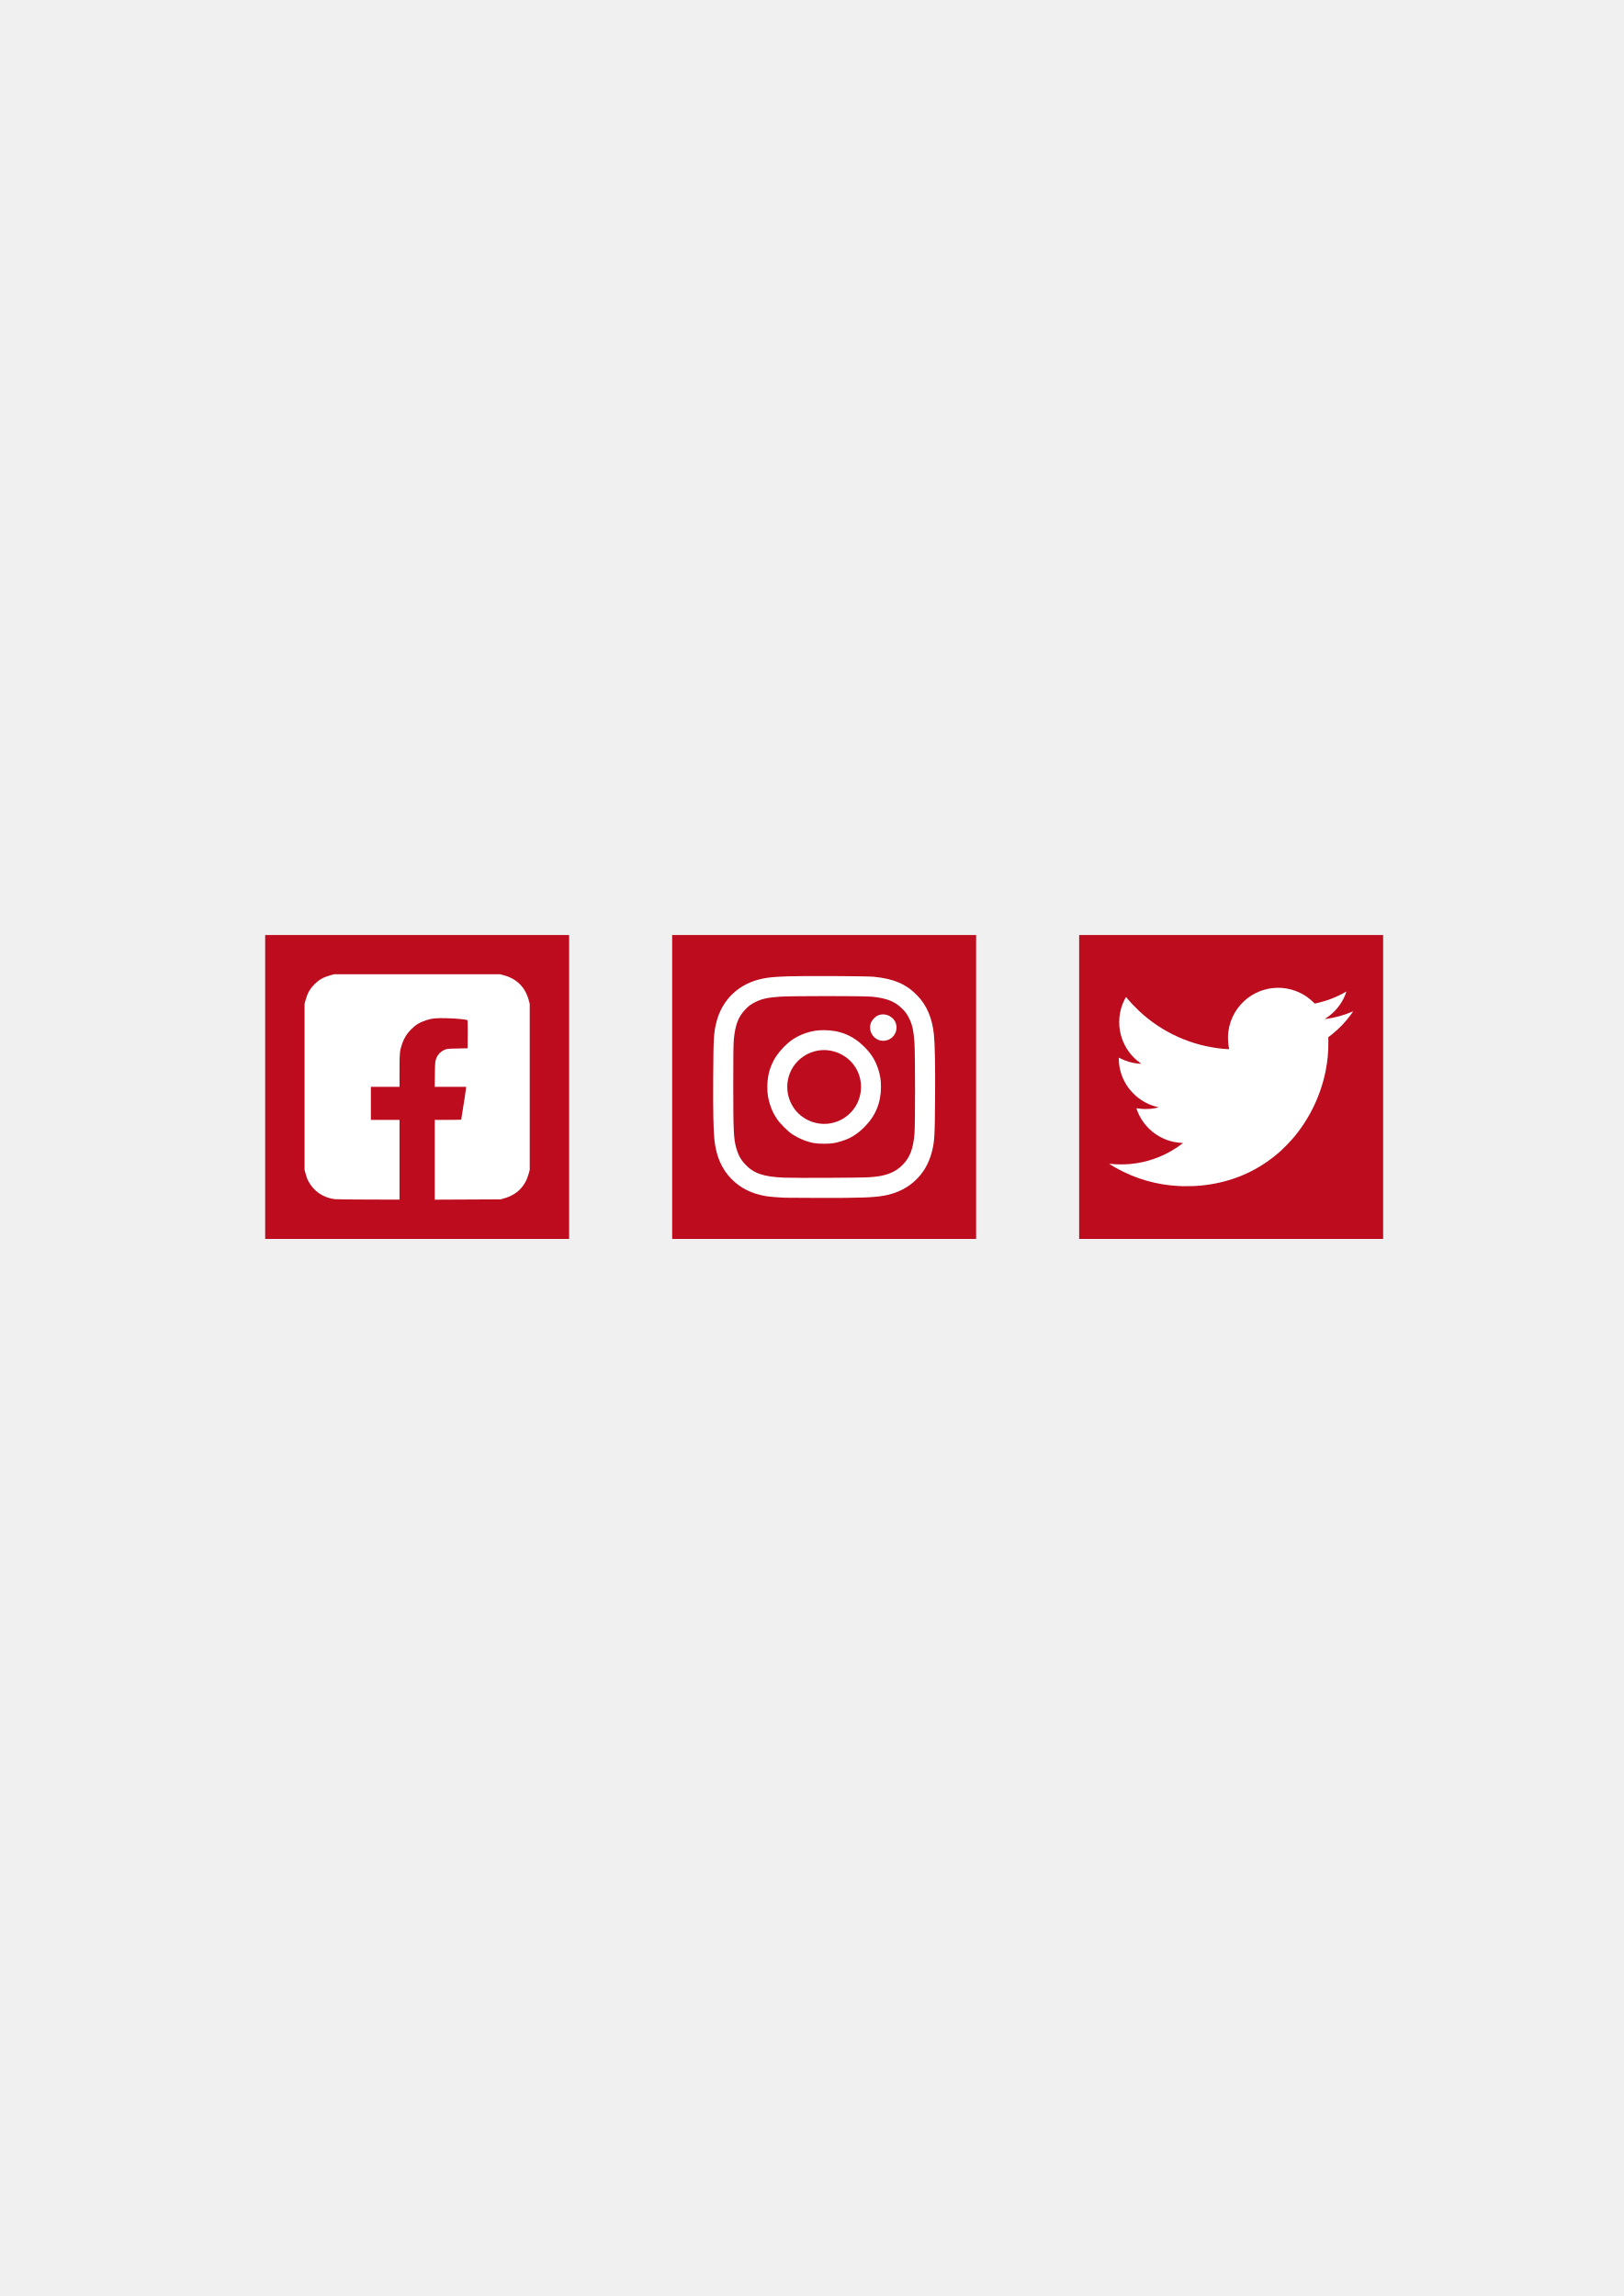
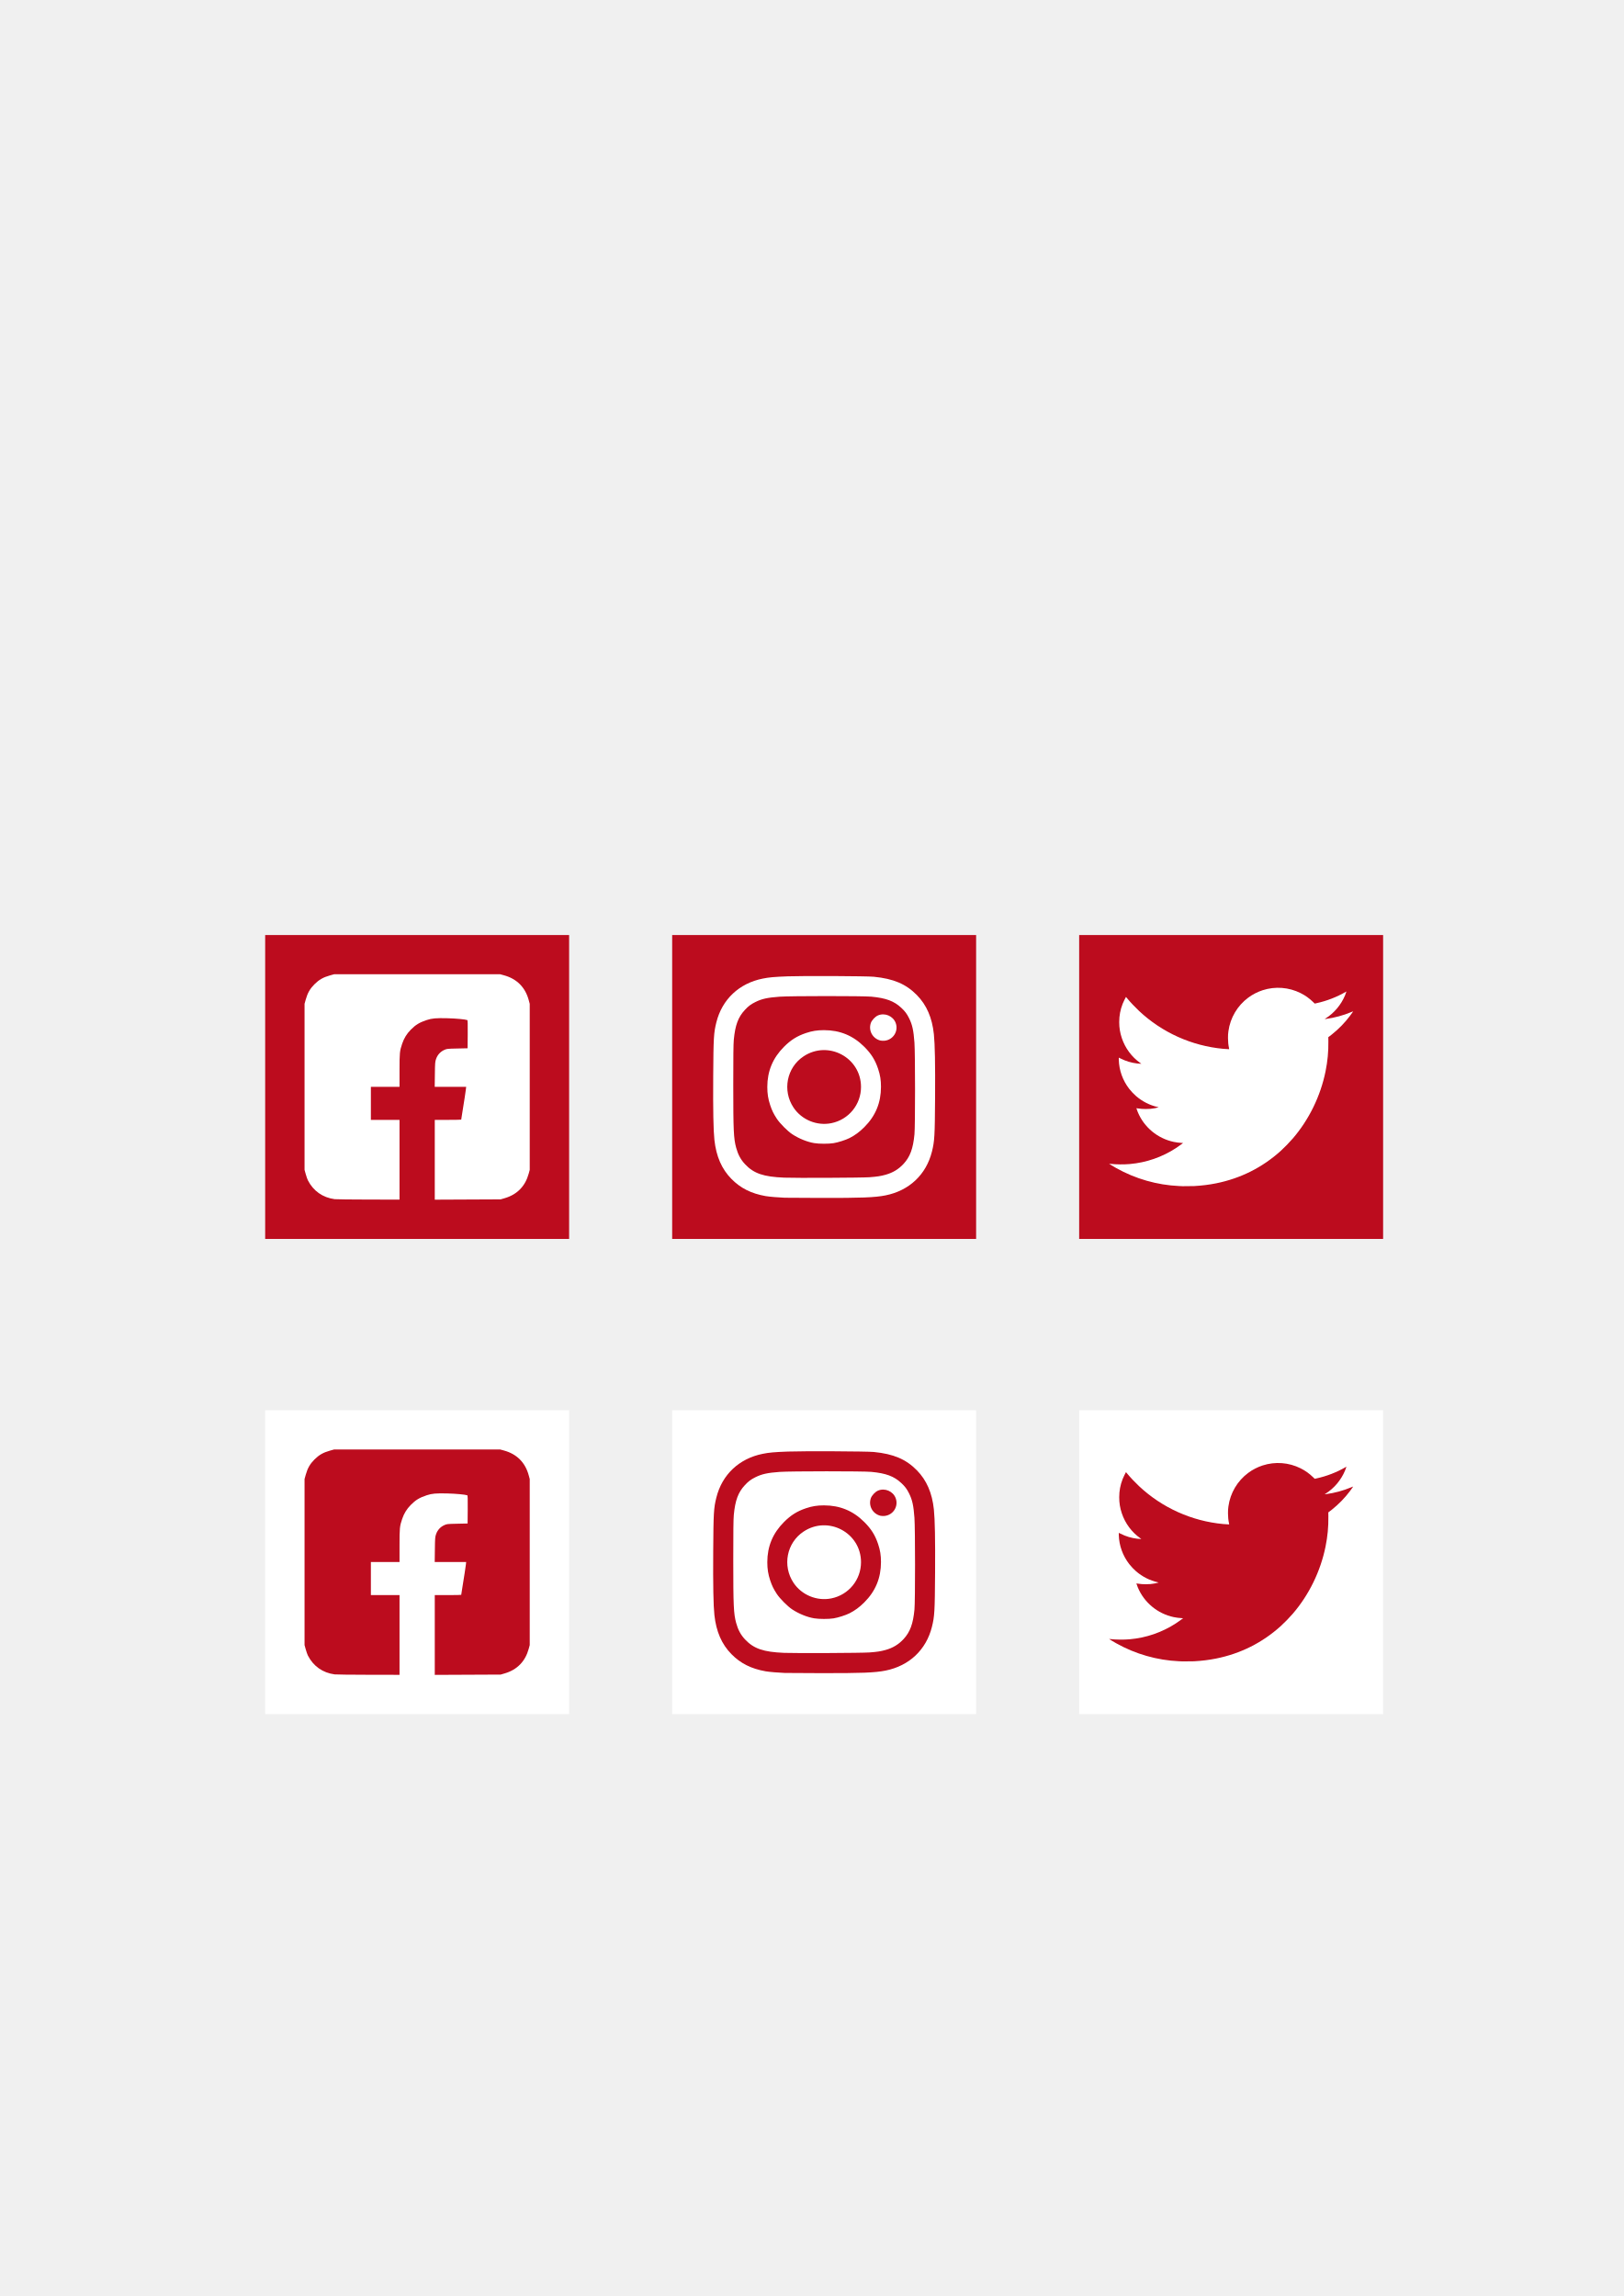
<svg xmlns="http://www.w3.org/2000/svg" width="210mm" height="297mm" viewBox="0 0 210 297" version="1.1" id="svg8">
  <defs id="defs2" />
  <g id="layer1">
    <path style="fill:#000000;stroke-width:1" id="path931" d="" />
    <rect style="fill:#bc0c1e;stroke:none;stroke-width:5;fill-opacity:1" id="rect919" width="39.31" height="39.31" x="34.296" y="120.952" />
    <rect style="fill:#bc0c1e;stroke:none;stroke-width:5;fill-opacity:1" id="rect921" width="39.31" height="39.31" x="86.935" y="120.952" />
    <rect style="fill:#bc0c1e;stroke:none;stroke-width:5;fill-opacity:1" id="rect923" width="39.31" height="39.31" x="139.573" y="120.952" />
    <path style="fill:#ffffff;stroke-width:1" d="m 152.911,153.437 c -0.067,-0.002 -0.259,-0.01 -0.428,-0.018 -2.829,-0.127 -5.637,-0.931 -8.12,-2.325 -0.351,-0.197 -0.928,-0.547 -0.918,-0.556 0.002,-0.002 0.076,0.004 0.164,0.014 0.751,0.083 1.734,0.092 2.51,0.024 2.138,-0.188 4.19,-0.898 5.984,-2.072 0.268,-0.175 0.413,-0.277 0.696,-0.488 l 0.215,-0.161 -0.145,-0.009 c -0.416,-0.025 -0.739,-0.067 -1.071,-0.137 -2.085,-0.443 -3.827,-1.887 -4.644,-3.851 -0.088,-0.212 -0.19,-0.494 -0.182,-0.503 0.003,-0.003 0.099,0.009 0.214,0.027 0.369,0.057 0.602,0.075 1.001,0.075 0.46,1.5e-4 0.742,-0.024 1.163,-0.101 0.227,-0.041 0.505,-0.107 0.505,-0.118 0,-0.005 -0.059,-0.022 -0.131,-0.038 -1.008,-0.224 -1.981,-0.718 -2.795,-1.419 -0.288,-0.248 -0.643,-0.624 -0.884,-0.935 -0.837,-1.081 -1.307,-2.392 -1.348,-3.758 -0.005,-0.153 -0.004,-0.278 1.5e-4,-0.278 0.005,0 0.113,0.052 0.24,0.116 0.691,0.346 1.388,0.555 2.145,0.644 0.168,0.02 0.527,0.046 0.534,0.039 0.002,-0.002 -0.063,-0.05 -0.144,-0.108 -1.107,-0.783 -1.95,-1.921 -2.384,-3.221 -0.233,-0.7 -0.336,-1.336 -0.335,-2.076 7.5e-4,-0.832 0.143,-1.586 0.447,-2.364 0.073,-0.186 0.366,-0.796 0.408,-0.848 l 0.024,-0.03 0.147,0.177 c 0.429,0.518 1.011,1.134 1.538,1.629 2.974,2.795 6.81,4.523 10.888,4.903 0.351,0.033 0.758,0.059 0.768,0.049 0.004,-0.004 -0.004,-0.064 -0.019,-0.133 -0.09,-0.422 -0.132,-0.835 -0.133,-1.314 -4.5e-4,-0.369 0.012,-0.568 0.056,-0.888 0.238,-1.732 1.163,-3.294 2.567,-4.336 0.554,-0.411 1.207,-0.748 1.859,-0.958 1.625,-0.525 3.385,-0.391 4.913,0.374 0.606,0.303 1.122,0.672 1.622,1.159 l 0.198,0.193 0.224,-0.048 c 1.317,-0.284 2.644,-0.799 3.788,-1.467 0.049,-0.029 0.091,-0.05 0.093,-0.048 0.008,0.008 -0.1,0.302 -0.183,0.502 -0.51,1.227 -1.418,2.299 -2.538,3.001 -0.054,0.034 -0.097,0.064 -0.095,0.065 0.002,0.002 0.084,-0.007 0.182,-0.02 1.103,-0.147 2.218,-0.45 3.255,-0.884 0.132,-0.055 0.243,-0.1 0.247,-0.1 0.013,0 -0.215,0.326 -0.416,0.594 -0.664,0.885 -1.451,1.693 -2.337,2.399 -0.122,0.097 -0.275,0.216 -0.341,0.263 l -0.119,0.086 0.007,0.537 c 0.018,1.343 -0.099,2.576 -0.367,3.896 -0.648,3.187 -2.129,6.225 -4.222,8.664 -0.428,0.499 -1.106,1.197 -1.566,1.612 -2.388,2.155 -5.197,3.565 -8.372,4.202 -0.912,0.183 -1.79,0.292 -2.841,0.353 -0.229,0.013 -1.295,0.025 -1.527,0.017 z" id="path933" />
    <path style="fill:#ffffff;stroke-width:1" d="m 101.511,154.934 c -0.786,-0.027 -2.039,-0.134 -2.486,-0.213 -1.865,-0.329 -3.249,-1.023 -4.429,-2.225 -1.253,-1.275 -1.964,-2.905 -2.199,-5.043 -0.133,-1.208 -0.183,-3.872 -0.155,-8.22 0.032,-5.013 0.068,-5.629 0.407,-6.986 0.742,-2.973 2.944,-5.05 6.001,-5.661 0.837,-0.167 1.459,-0.223 3.255,-0.292 1.971,-0.076 10.194,-0.035 11.11,0.055 2.548,0.251 4.161,0.937 5.568,2.369 1.26,1.282 1.979,2.94 2.2,5.071 0.135,1.299 0.183,3.857 0.155,8.192 -0.033,5.014 -0.069,5.631 -0.407,6.986 -0.743,2.978 -2.937,5.046 -6.001,5.661 -1.372,0.275 -3.125,0.343 -8.473,0.33 -2.253,-0.005 -4.298,-0.017 -4.545,-0.025 z m 10.942,-2.653 c 0.997,-0.075 1.445,-0.144 2.076,-0.32 0.946,-0.264 1.687,-0.711 2.331,-1.408 0.847,-0.917 1.234,-1.966 1.411,-3.83 0.102,-1.074 0.1,-10.451 -0.003,-11.866 -0.115,-1.574 -0.276,-2.308 -0.691,-3.143 -0.292,-0.587 -0.524,-0.896 -1.022,-1.359 -0.93,-0.866 -1.971,-1.253 -3.85,-1.431 -1.074,-0.102 -10.452,-0.099 -11.866,0.003 -1.574,0.114 -2.308,0.276 -3.143,0.691 -0.587,0.292 -0.896,0.524 -1.359,1.022 -0.866,0.929 -1.253,1.97 -1.431,3.85 -0.053,0.553 -0.072,2.126 -0.07,5.836 0.002,5.942 0.047,6.929 0.373,8.136 0.239,0.885 0.598,1.55 1.158,2.143 1.124,1.192 2.375,1.619 5.057,1.73 1.488,0.061 10.05,0.019 11.029,-0.054 z m -7.147,-4.414 c -0.917,-0.154 -1.968,-0.579 -2.841,-1.15 -0.597,-0.391 -1.606,-1.405 -2.003,-2.014 -0.423,-0.649 -0.617,-1.05 -0.854,-1.757 -0.26,-0.777 -0.369,-1.469 -0.369,-2.339 0,-2.04 0.708,-3.745 2.156,-5.195 0.892,-0.892 1.686,-1.391 2.838,-1.782 0.79,-0.268 1.45,-0.374 2.329,-0.374 2.07,1.1e-4 3.766,0.7 5.223,2.156 0.895,0.894 1.4,1.699 1.783,2.845 0.269,0.802 0.373,1.451 0.373,2.321 -10e-5,2.07 -0.7,3.766 -2.156,5.223 -0.619,0.62 -1.222,1.065 -1.915,1.414 -0.502,0.253 -1.468,0.561 -2.059,0.657 -0.639,0.104 -1.868,0.101 -2.503,-0.005 z m 2.225,-2.58 c 2.235,-0.458 3.827,-2.406 3.827,-4.681 0,-3.813 -4.25,-6.076 -7.434,-3.958 -2.182,1.452 -2.761,4.417 -1.294,6.623 1.055,1.586 3.032,2.399 4.9,2.016 z m 6.337,-10.687 c -1.006,-0.251 -1.574,-1.287 -1.242,-2.263 0.124,-0.363 0.563,-0.831 0.925,-0.987 0.888,-0.382 1.958,0.075 2.294,0.979 0.392,1.057 -0.333,2.196 -1.462,2.296 -0.167,0.015 -0.399,0.003 -0.515,-0.026 z" id="path929" />
    <path style="fill:#ffffff;stroke-width:1" d="m 43.293,155.122 c -1.561,-0.211 -2.767,-1.061 -3.475,-2.448 -0.065,-0.128 -0.188,-0.482 -0.274,-0.787 l -0.155,-0.555 v -10.743 -10.743 l 0.155,-0.555 c 0.236,-0.845 0.552,-1.397 1.132,-1.977 0.579,-0.579 1.131,-0.895 1.977,-1.132 l 0.555,-0.155 h 10.743 10.743 l 0.484,0.132 c 1.658,0.452 2.75,1.544 3.202,3.202 l 0.132,0.484 v 10.743 10.743 l -0.132,0.484 c -0.443,1.627 -1.506,2.712 -3.11,3.178 l -0.519,0.151 -4.26,0.02 -4.26,0.02 v -5.161 -5.161 h 1.71 c 0.94,0 1.71,-0.015 1.71,-0.033 0,-0.018 0.063,-0.422 0.14,-0.898 0.259,-1.595 0.426,-2.686 0.463,-3.016 l 0.037,-0.328 h -2.034 -2.034 l 0.021,-1.61 c 0.02,-1.519 0.029,-1.632 0.157,-2.001 0.18,-0.518 0.549,-0.927 1.039,-1.152 0.355,-0.163 0.372,-0.165 1.698,-0.194 l 1.339,-0.03 0.015,-1.811 c 0.012,-1.419 -3e-4,-1.816 -0.057,-1.836 -0.293,-0.101 -1.479,-0.211 -2.58,-0.239 -1.45,-0.037 -1.986,0.01 -2.655,0.231 -0.947,0.313 -1.439,0.611 -2.075,1.256 -0.521,0.528 -0.875,1.107 -1.115,1.822 -0.317,0.942 -0.338,1.161 -0.338,3.453 v 2.111 h -1.852 -1.852 v 2.137 2.137 h 1.852 1.852 v 5.158 5.158 l -4.032,-0.007 c -2.218,-0.004 -4.173,-0.026 -4.346,-0.05 z" id="path927" />
+     <rect style="fill:#ffffff;fill-opacity:1;stroke:none;stroke-width:5" id="rect837" width="39.31" height="39.31" x="34.296" y="182.424" />
+     <rect style="fill:#ffffff;fill-opacity:1;stroke:none;stroke-width:5" id="rect839" width="39.31" height="39.31" x="86.935" y="182.424" />
+     <rect style="fill:#ffffff;fill-opacity:1;stroke:none;stroke-width:5" id="rect841" width="39.31" height="39.31" x="139.573" y="182.424" />
+     <path style="fill:#bc0c1e;stroke-width:1;fill-opacity:1" d="m 152.911,214.909 c -0.067,-0.002 -0.259,-0.01 -0.428,-0.018 -2.829,-0.127 -5.637,-0.931 -8.12,-2.325 -0.351,-0.197 -0.928,-0.547 -0.918,-0.556 0.002,-0.002 0.076,0.004 0.164,0.014 0.751,0.083 1.734,0.092 2.51,0.024 2.138,-0.188 4.19,-0.898 5.984,-2.072 0.268,-0.175 0.413,-0.277 0.696,-0.488 l 0.215,-0.161 -0.145,-0.009 c -0.416,-0.025 -0.739,-0.067 -1.071,-0.137 -2.085,-0.443 -3.827,-1.887 -4.644,-3.851 -0.088,-0.212 -0.19,-0.494 -0.182,-0.503 0.003,-0.003 0.099,0.009 0.214,0.027 0.369,0.057 0.602,0.075 1.001,0.075 0.46,1.5e-4 0.742,-0.024 1.163,-0.101 0.227,-0.041 0.505,-0.107 0.505,-0.118 0,-0.005 -0.059,-0.022 -0.131,-0.038 -1.008,-0.224 -1.981,-0.718 -2.795,-1.419 -0.288,-0.248 -0.643,-0.624 -0.884,-0.935 -0.837,-1.081 -1.307,-2.392 -1.348,-3.758 -0.005,-0.153 -0.004,-0.278 1.5e-4,-0.278 0.005,0 0.113,0.052 0.24,0.116 0.691,0.346 1.388,0.555 2.145,0.644 0.168,0.02 0.527,0.046 0.534,0.039 0.002,-0.002 -0.063,-0.05 -0.144,-0.108 -1.107,-0.783 -1.95,-1.921 -2.384,-3.221 -0.233,-0.7 -0.336,-1.336 -0.335,-2.076 7.5e-4,-0.832 0.143,-1.586 0.447,-2.364 0.073,-0.186 0.366,-0.796 0.408,-0.848 l 0.024,-0.03 0.147,0.177 c 0.429,0.518 1.011,1.134 1.538,1.629 2.974,2.795 6.81,4.523 10.888,4.903 0.351,0.033 0.758,0.059 0.768,0.049 0.004,-0.004 -0.004,-0.064 -0.019,-0.133 -0.09,-0.422 -0.132,-0.835 -0.133,-1.314 -4.5e-4,-0.369 0.012,-0.568 0.056,-0.888 0.238,-1.732 1.163,-3.294 2.567,-4.336 0.554,-0.411 1.207,-0.748 1.859,-0.958 1.625,-0.525 3.385,-0.391 4.913,0.374 0.606,0.303 1.122,0.672 1.622,1.159 l 0.198,0.193 0.224,-0.048 c 1.317,-0.284 2.644,-0.799 3.788,-1.467 0.049,-0.029 0.091,-0.05 0.093,-0.048 0.008,0.008 -0.1,0.302 -0.183,0.502 -0.51,1.227 -1.418,2.299 -2.538,3.001 -0.054,0.034 -0.097,0.064 -0.095,0.065 0.002,0.002 0.084,-0.007 0.182,-0.02 1.103,-0.147 2.218,-0.45 3.255,-0.884 0.132,-0.055 0.243,-0.1 0.247,-0.1 0.013,0 -0.215,0.326 -0.416,0.594 -0.664,0.885 -1.451,1.693 -2.337,2.399 -0.122,0.097 -0.275,0.216 -0.341,0.263 l -0.119,0.086 0.007,0.537 c 0.018,1.343 -0.099,2.576 -0.367,3.896 -0.648,3.187 -2.129,6.225 -4.222,8.664 -0.428,0.499 -1.106,1.197 -1.566,1.612 -2.388,2.155 -5.197,3.565 -8.372,4.202 -0.912,0.183 -1.79,0.292 -2.841,0.353 -0.229,0.013 -1.295,0.025 -1.527,0.017 z" id="path843" />
+     <path style="fill:#bc0c1e;stroke-width:1;fill-opacity:1" d="m 101.511,216.406 c -0.786,-0.027 -2.039,-0.134 -2.486,-0.213 -1.865,-0.329 -3.249,-1.023 -4.429,-2.225 -1.253,-1.275 -1.964,-2.905 -2.199,-5.043 -0.133,-1.208 -0.183,-3.872 -0.155,-8.22 0.032,-5.013 0.068,-5.629 0.407,-6.986 0.742,-2.973 2.944,-5.05 6.001,-5.661 0.837,-0.167 1.459,-0.223 3.255,-0.292 1.971,-0.076 10.194,-0.035 11.11,0.055 2.548,0.251 4.161,0.937 5.568,2.369 1.26,1.282 1.979,2.94 2.2,5.071 0.135,1.299 0.183,3.857 0.155,8.192 -0.033,5.014 -0.069,5.631 -0.407,6.986 -0.743,2.978 -2.937,5.046 -6.001,5.661 -1.372,0.275 -3.125,0.343 -8.473,0.33 -2.253,-0.005 -4.298,-0.017 -4.545,-0.025 z m 10.942,-2.653 c 0.997,-0.075 1.445,-0.144 2.076,-0.32 0.946,-0.264 1.687,-0.711 2.331,-1.408 0.847,-0.917 1.234,-1.966 1.411,-3.83 0.102,-1.074 0.1,-10.451 -0.003,-11.866 -0.115,-1.574 -0.276,-2.308 -0.691,-3.143 -0.292,-0.587 -0.524,-0.896 -1.022,-1.359 -0.93,-0.866 -1.971,-1.253 -3.85,-1.431 -1.074,-0.102 -10.452,-0.099 -11.866,0.003 -1.574,0.114 -2.308,0.276 -3.143,0.691 -0.587,0.292 -0.896,0.524 -1.359,1.022 -0.866,0.929 -1.253,1.97 -1.431,3.85 -0.053,0.553 -0.072,2.126 -0.07,5.836 0.002,5.942 0.047,6.929 0.373,8.136 0.239,0.885 0.598,1.55 1.158,2.143 1.124,1.192 2.375,1.619 5.057,1.73 1.488,0.061 10.05,0.019 11.029,-0.054 z m -7.147,-4.414 c -0.917,-0.154 -1.968,-0.579 -2.841,-1.15 -0.597,-0.391 -1.606,-1.405 -2.003,-2.014 -0.423,-0.649 -0.617,-1.05 -0.854,-1.757 -0.26,-0.777 -0.369,-1.469 -0.369,-2.339 0,-2.04 0.708,-3.745 2.156,-5.195 0.892,-0.892 1.686,-1.391 2.838,-1.782 0.79,-0.268 1.45,-0.374 2.329,-0.374 2.07,1.1e-4 3.766,0.7 5.223,2.156 0.895,0.894 1.4,1.699 1.783,2.845 0.269,0.802 0.373,1.451 0.373,2.321 -10e-5,2.07 -0.7,3.766 -2.156,5.223 -0.619,0.62 -1.222,1.065 -1.915,1.414 -0.502,0.253 -1.468,0.561 -2.059,0.657 -0.639,0.104 -1.868,0.101 -2.503,-0.005 z m 2.225,-2.58 c 2.235,-0.458 3.827,-2.406 3.827,-4.681 0,-3.813 -4.25,-6.076 -7.434,-3.958 -2.182,1.452 -2.761,4.417 -1.294,6.623 1.055,1.586 3.032,2.399 4.9,2.016 z m 6.337,-10.687 c -1.006,-0.251 -1.574,-1.287 -1.242,-2.263 0.124,-0.363 0.563,-0.831 0.925,-0.987 0.888,-0.382 1.958,0.075 2.294,0.979 0.392,1.057 -0.333,2.196 -1.462,2.296 -0.167,0.015 -0.399,0.003 -0.515,-0.026 z" id="path845" />
+     <path style="fill:#bc0c1e;stroke-width:1;fill-opacity:1" d="m 43.293,216.594 c -1.561,-0.211 -2.767,-1.061 -3.475,-2.448 -0.065,-0.128 -0.188,-0.482 -0.274,-0.787 l -0.155,-0.555 v -10.743 -10.743 l 0.155,-0.555 c 0.236,-0.845 0.552,-1.397 1.132,-1.977 0.579,-0.579 1.131,-0.895 1.977,-1.132 l 0.555,-0.155 h 10.743 10.743 l 0.484,0.132 c 1.658,0.452 2.75,1.544 3.202,3.202 l 0.132,0.484 v 10.743 10.743 l -0.132,0.484 c -0.443,1.627 -1.506,2.712 -3.11,3.178 l -0.519,0.151 -4.26,0.02 -4.26,0.02 v -5.161 -5.161 h 1.71 c 0.94,0 1.71,-0.015 1.71,-0.033 0,-0.018 0.063,-0.422 0.14,-0.898 0.259,-1.595 0.426,-2.686 0.463,-3.016 l 0.037,-0.328 h -2.034 -2.034 l 0.021,-1.61 c 0.02,-1.519 0.029,-1.632 0.157,-2.001 0.18,-0.518 0.549,-0.927 1.039,-1.152 0.355,-0.163 0.372,-0.165 1.698,-0.194 l 1.339,-0.03 0.015,-1.811 c 0.012,-1.419 -3e-4,-1.816 -0.057,-1.836 -0.293,-0.101 -1.479,-0.211 -2.58,-0.239 -1.45,-0.037 -1.986,0.01 -2.655,0.231 -0.947,0.313 -1.439,0.611 -2.075,1.256 -0.521,0.528 -0.875,1.107 -1.115,1.822 -0.317,0.942 -0.338,1.161 -0.338,3.453 v 2.111 h -1.852 -1.852 v 2.137 2.137 h 1.852 1.852 v 5.158 5.158 l -4.032,-0.007 c -2.218,-0.004 -4.173,-0.026 -4.346,-0.05 z" id="path847" />
  </g>
</svg>
